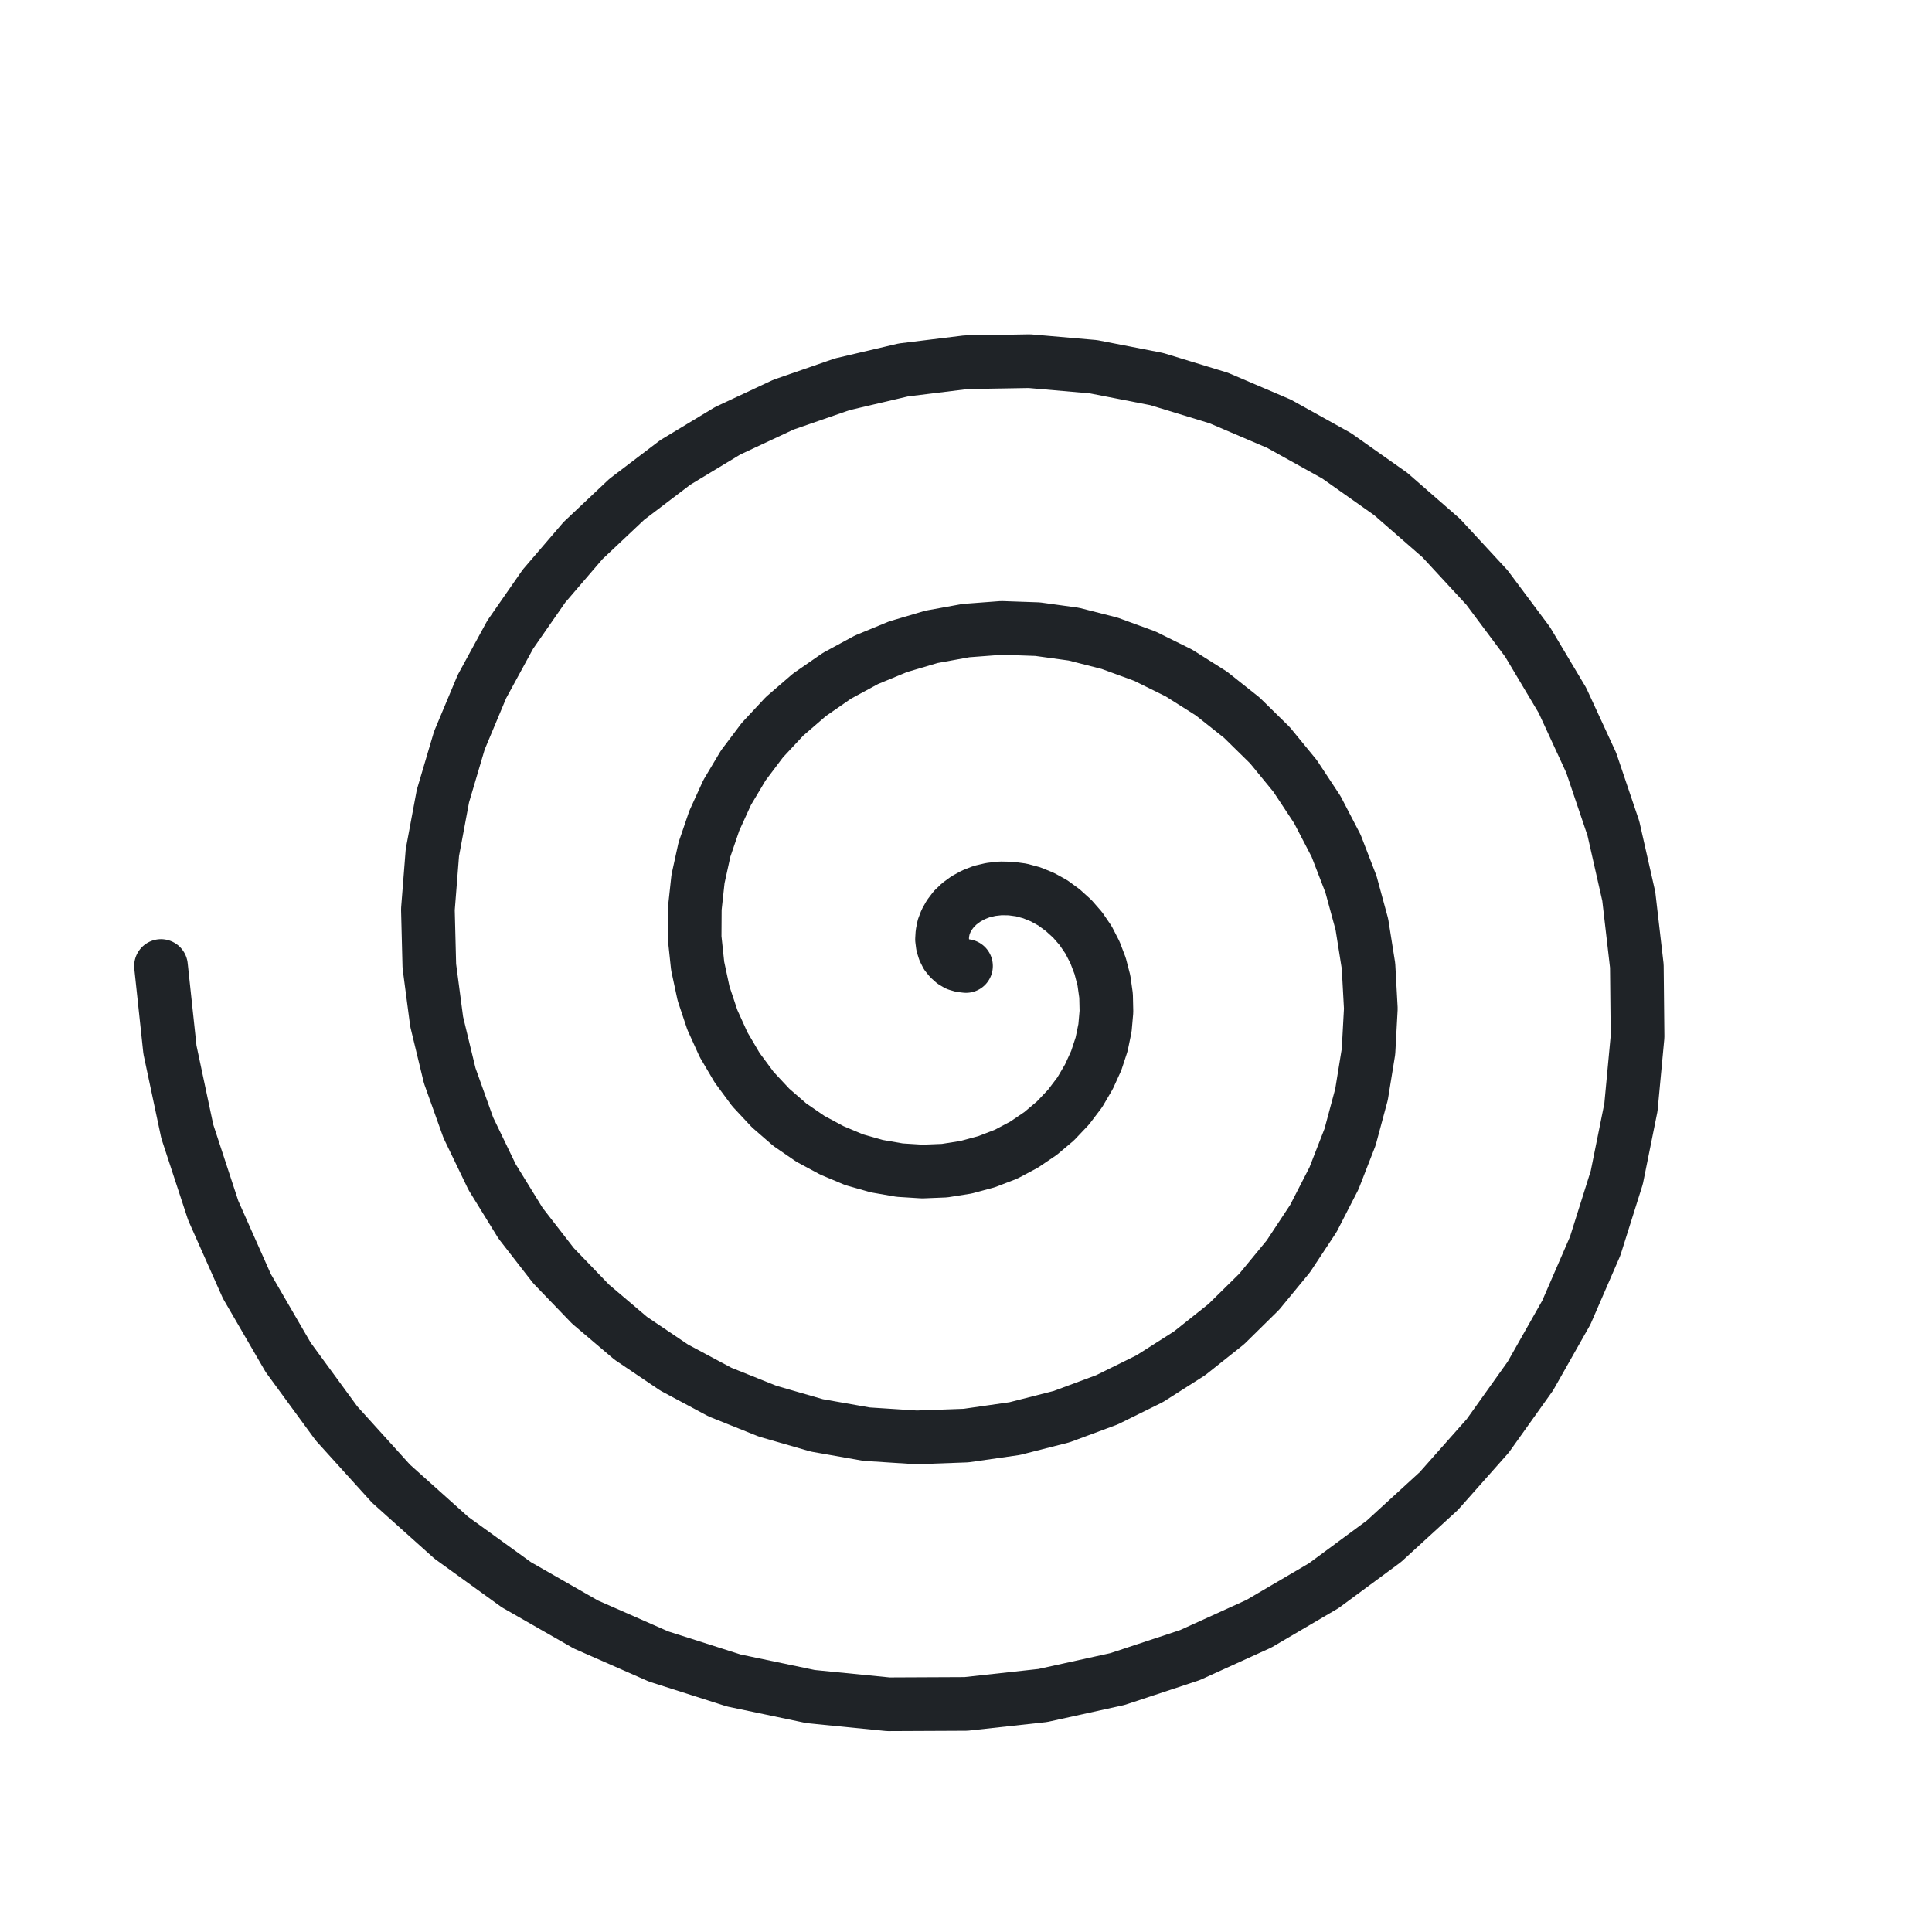
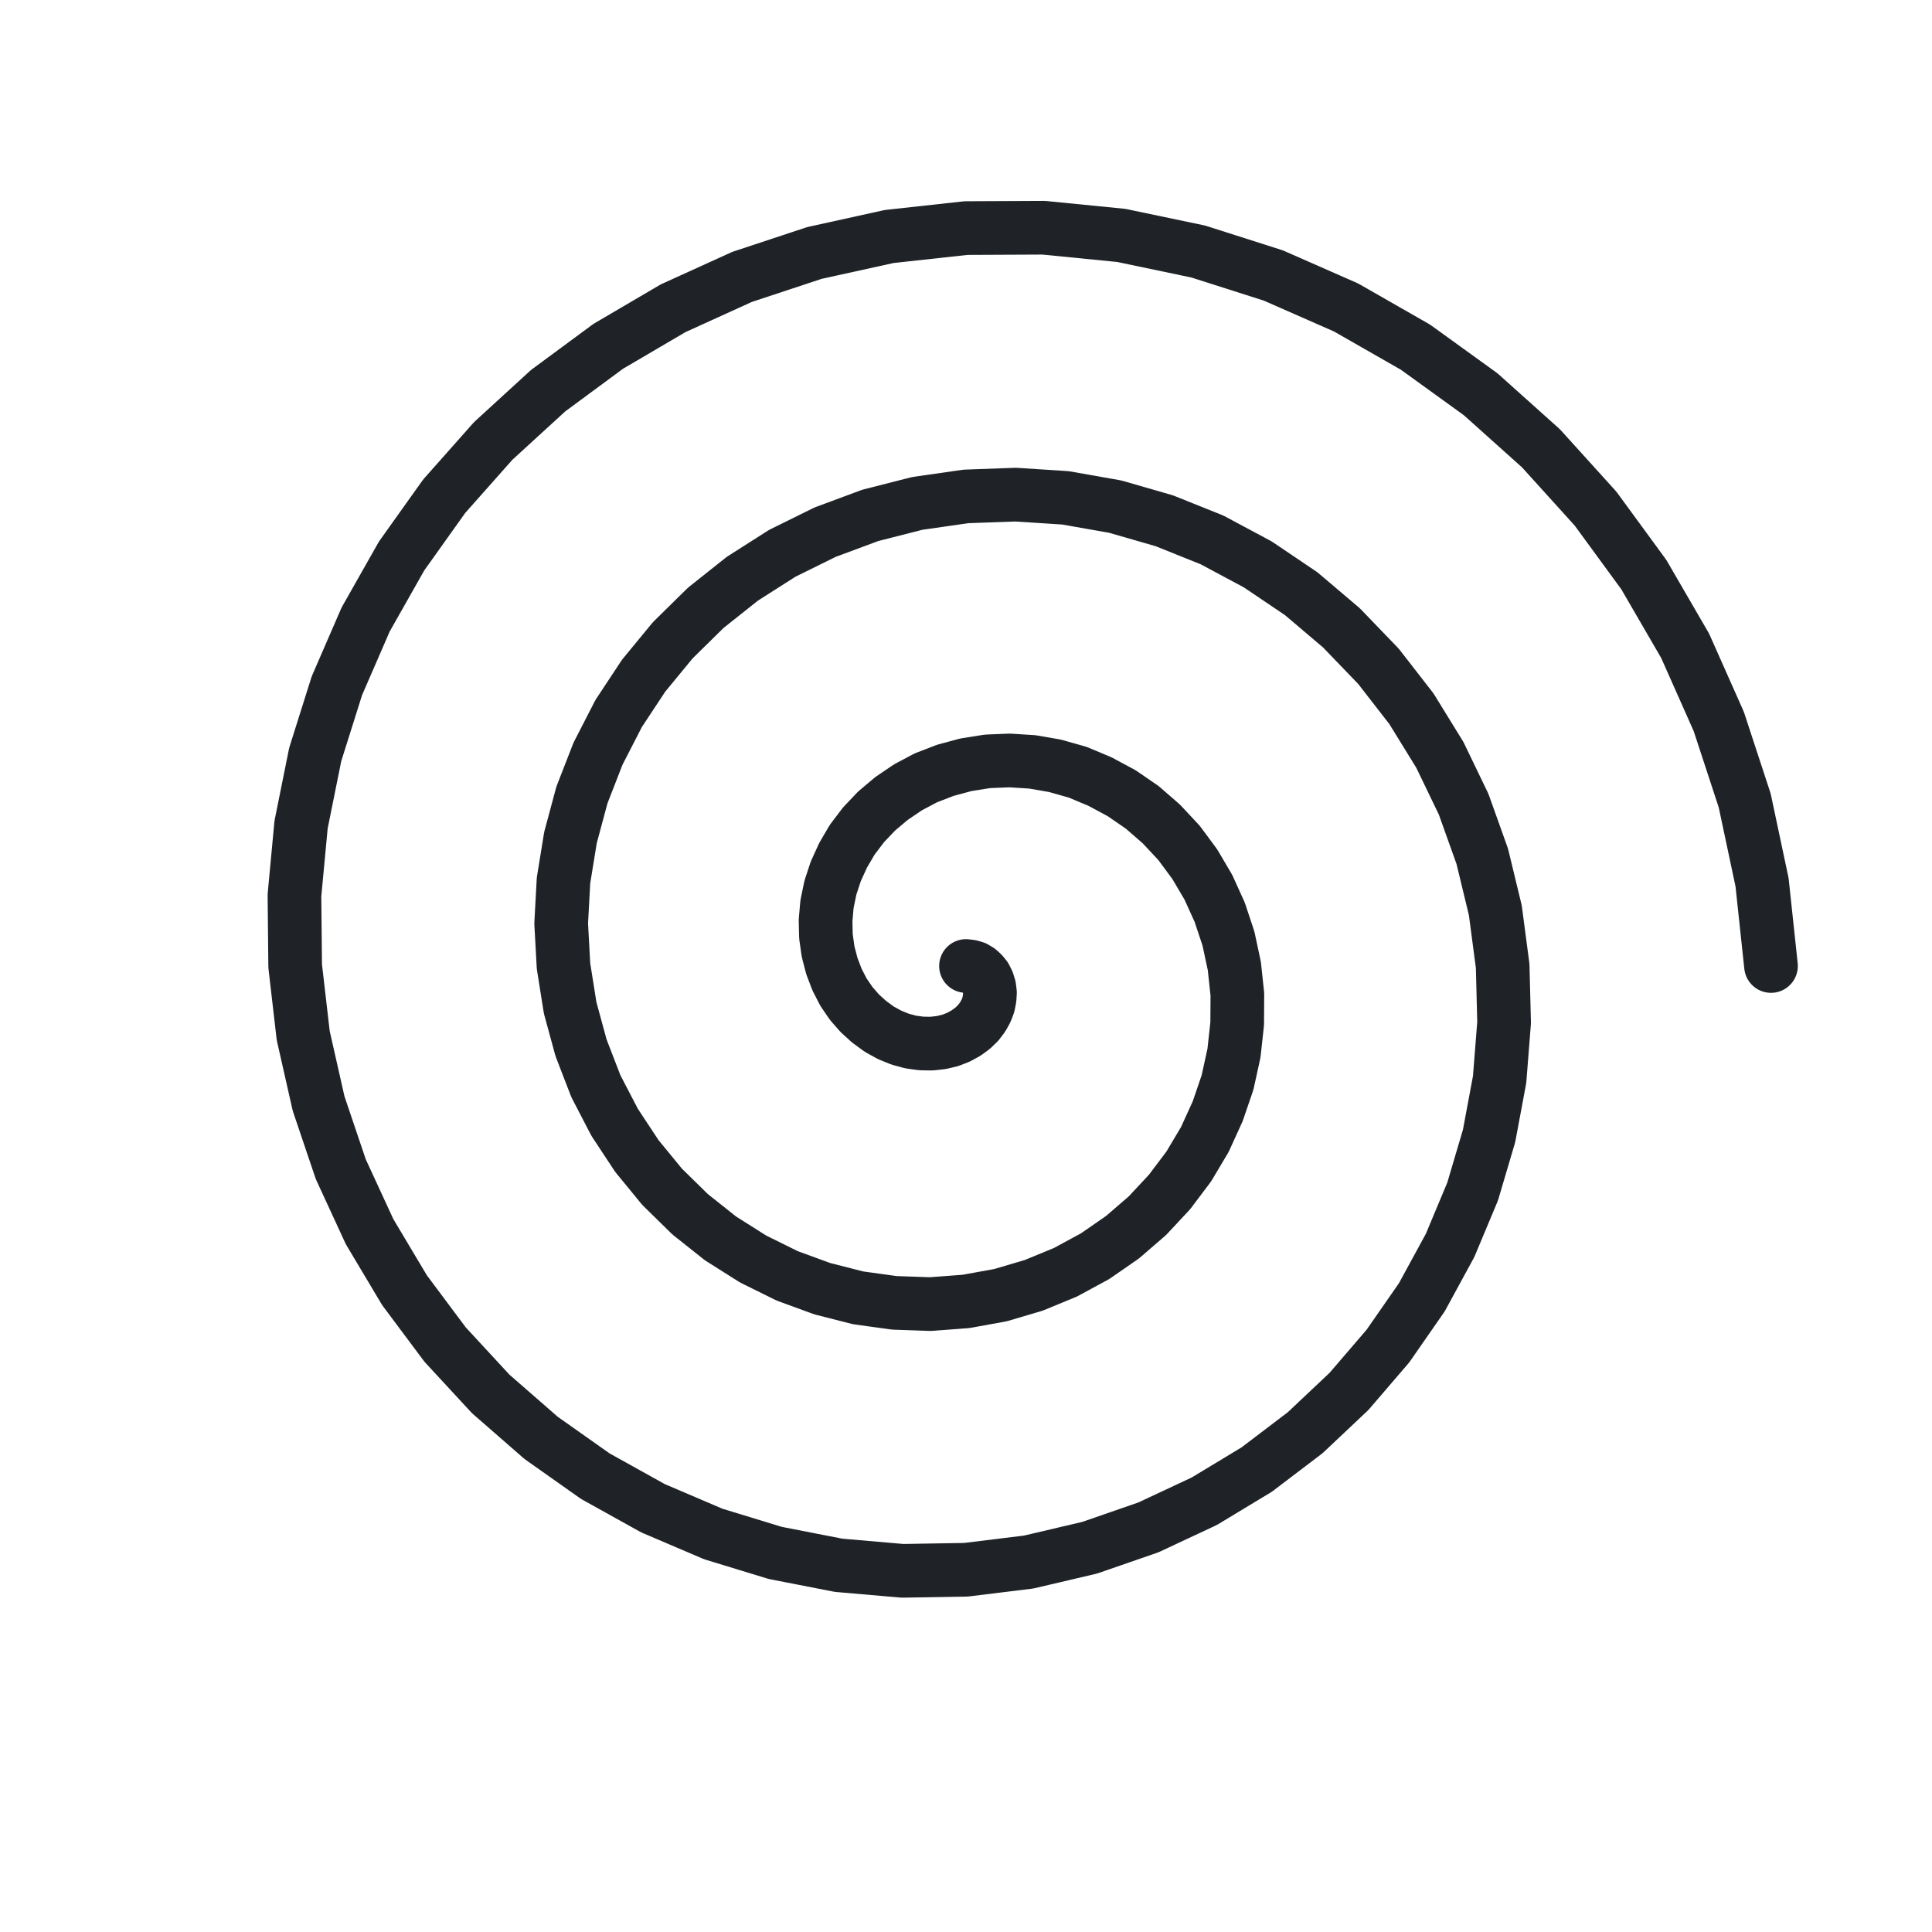
<svg xmlns="http://www.w3.org/2000/svg" width="108" height="108" viewBox="0 0 108 108" role="img" aria-label="Spiral turning to the left">
-   <path transform="translate(0 108) scale(1 -1) rotate(180 54 54)" d="M54.00,54.00 L54.25,53.97 L54.49,53.90 L54.71,53.77 L54.91,53.59 L55.08,53.38 L55.21,53.12 L55.30,52.83 L55.34,52.51 L55.32,52.18 L55.25,51.83 L55.12,51.49 L54.93,51.15 L54.68,50.82 L54.37,50.52 L54.00,50.25 L53.58,50.02 L53.12,49.84 L52.61,49.72 L52.07,49.66 L51.50,49.67 L50.91,49.75 L50.32,49.91 L49.73,50.15 L49.15,50.47 L48.59,50.88 L48.06,51.36 L47.58,51.91 L47.15,52.54 L46.79,53.24 L46.50,54.00 L46.29,54.81 L46.17,55.66 L46.15,56.55 L46.23,57.46 L46.42,58.38 L46.72,59.29 L47.13,60.19 L47.64,61.06 L48.27,61.89 L49.00,62.66 L49.83,63.36 L50.76,63.99 L51.76,64.52 L52.85,64.94 L54.00,65.25 L55.20,65.44 L56.44,65.49 L57.71,65.41 L58.98,65.19 L60.25,64.83 L61.49,64.31 L62.70,63.66 L63.85,62.87 L64.92,61.94 L65.91,60.88 L66.79,59.69 L67.55,58.40 L68.18,57.01 L68.67,55.54 L69.00,54.00 L69.17,52.41 L69.16,50.78 L68.98,49.13 L68.62,47.49 L68.07,45.88 L67.35,44.30 L66.45,42.79 L65.38,41.37 L64.14,40.04 L62.75,38.84 L61.22,37.78 L59.56,36.88 L57.79,36.15 L55.93,35.60 L54.00,35.25 L52.01,35.10 L50.00,35.17 L47.97,35.45 L45.97,35.96 L44.00,36.68 L42.10,37.62 L40.28,38.77 L38.58,40.12 L37.01,41.66 L35.60,43.38 L34.36,45.26 L33.31,47.28 L32.48,49.43 L31.87,51.67 L31.50,54.00 L31.37,56.38 L31.50,58.78 L31.89,61.18 L32.53,63.56 L33.43,65.87 L34.58,68.11 L35.98,70.23 L37.61,72.21 L39.45,74.02 L41.50,75.65 L43.73,77.07 L46.12,78.25 L48.65,79.19 L51.28,79.86 L54.00,80.25 L56.77,80.35 L59.56,80.17 L62.34,79.68 L65.08,78.89 L67.75,77.82 L70.31,76.45 L72.74,74.81 L74.99,72.90 L77.06,70.75 L78.90,68.38 L80.49,65.80 L81.82,63.04 L82.86,60.13 L83.59,57.11 L84.00,54.00 L84.08,50.84 L83.83,47.66 L83.24,44.50 L82.32,41.39 L81.06,38.38 L79.48,35.48 L77.59,32.76 L75.41,30.22 L72.96,27.91 L70.25,25.85 L67.32,24.08 L64.20,22.62 L60.91,21.48 L57.50,20.68 L54.00,20.25 L50.45,20.19 L46.88,20.50 L43.34,21.19 L39.87,22.25 L36.50,23.69 L33.28,25.48 L30.25,27.62 L27.43,30.08 L24.88,32.84 L22.61,35.88 L20.66,39.15 L19.05,42.64 L17.81,46.31 L16.95,50.11 L16.50,54.00 L16.46,57.95 L16.83,61.90 L17.62,65.82 L18.83,69.66 L20.44,73.37 L22.45,76.92 L24.83,80.26 L27.57,83.35 L30.64,86.16 L34.00,88.64 L37.63,90.77 L41.48,92.52 L45.53,93.86 L49.71,94.78 L54.00,95.25 L58.34,95.27 L62.68,94.84 L66.98,93.94 L71.18,92.60 L75.25,90.81 L79.13,88.59 L82.77,85.96 L86.14,82.94 L89.19,79.57 L91.89,75.88 L94.20,71.90 L96.08,67.67 L97.53,63.25 L98.50,58.68 L99.00,54.00" fill="none" stroke="#1f2327" stroke-width="3" stroke-linecap="round" stroke-linejoin="round" />
+   <path transform="rotate(180 54 54) translate(0 108) scale(1 -1) rotate(180 54 54)" d="M54.00,54.00 L54.25,53.97 L54.49,53.90 L54.71,53.77 L54.91,53.59 L55.08,53.38 L55.21,53.12 L55.30,52.83 L55.34,52.51 L55.32,52.18 L55.25,51.83 L55.12,51.49 L54.93,51.15 L54.68,50.82 L54.37,50.52 L54.00,50.25 L53.58,50.02 L53.12,49.84 L52.61,49.72 L52.07,49.66 L51.50,49.67 L50.91,49.75 L50.32,49.91 L49.73,50.15 L49.15,50.47 L48.59,50.88 L48.06,51.36 L47.58,51.91 L47.15,52.54 L46.79,53.24 L46.50,54.00 L46.29,54.81 L46.17,55.66 L46.15,56.55 L46.23,57.46 L46.42,58.38 L46.72,59.29 L47.13,60.19 L47.64,61.06 L48.27,61.89 L49.00,62.66 L49.83,63.36 L50.76,63.99 L51.76,64.52 L52.85,64.94 L54.00,65.25 L55.20,65.44 L56.44,65.49 L57.71,65.41 L58.98,65.19 L60.25,64.83 L61.49,64.31 L62.70,63.66 L63.85,62.87 L64.92,61.94 L65.91,60.88 L66.79,59.69 L67.55,58.40 L68.18,57.01 L68.67,55.54 L69.00,54.00 L69.17,52.41 L69.16,50.78 L68.98,49.13 L68.62,47.49 L68.07,45.88 L67.35,44.30 L66.45,42.79 L65.38,41.37 L64.14,40.04 L62.75,38.84 L61.22,37.78 L59.56,36.88 L57.79,36.15 L55.93,35.60 L54.00,35.25 L52.01,35.10 L50.00,35.17 L47.97,35.45 L45.97,35.96 L44.00,36.68 L42.10,37.62 L40.28,38.77 L38.58,40.12 L37.01,41.66 L35.60,43.38 L34.36,45.26 L33.31,47.28 L32.48,49.43 L31.87,51.67 L31.50,54.00 L31.37,56.38 L31.50,58.78 L31.89,61.18 L32.53,63.56 L33.43,65.87 L34.58,68.11 L35.98,70.23 L37.61,72.21 L39.45,74.02 L41.50,75.65 L43.73,77.07 L46.12,78.25 L48.65,79.19 L51.28,79.86 L54.00,80.25 L56.77,80.35 L59.56,80.17 L62.34,79.68 L65.08,78.89 L67.75,77.82 L70.31,76.45 L72.74,74.81 L74.99,72.90 L77.06,70.75 L78.90,68.38 L80.49,65.80 L81.82,63.04 L82.86,60.13 L83.59,57.11 L84.00,54.00 L84.08,50.84 L83.83,47.66 L83.24,44.50 L82.32,41.39 L81.06,38.38 L79.48,35.48 L77.59,32.76 L75.41,30.22 L72.96,27.91 L70.25,25.85 L67.32,24.08 L64.20,22.62 L60.91,21.48 L57.50,20.68 L54.00,20.25 L50.45,20.19 L46.88,20.50 L43.34,21.19 L39.87,22.25 L36.50,23.69 L33.28,25.48 L30.25,27.62 L27.43,30.08 L24.88,32.84 L22.61,35.88 L20.66,39.15 L19.05,42.64 L17.81,46.31 L16.95,50.11 L16.50,54.00 L16.46,57.95 L16.83,61.90 L17.62,65.82 L18.83,69.66 L20.44,73.37 L22.45,76.92 L24.83,80.26 L27.57,83.35 L30.64,86.16 L34.00,88.64 L37.63,90.77 L41.48,92.52 L45.53,93.86 L49.71,94.78 L54.00,95.25 L58.34,95.27 L62.68,94.84 L66.98,93.94 L71.18,92.60 L75.25,90.81 L79.13,88.59 L82.77,85.96 L86.14,82.94 L89.19,79.57 L91.89,75.88 L94.20,71.90 L96.08,67.67 L97.53,63.25 L98.50,58.68 L99.00,54.00" fill="none" stroke="#1f2327" stroke-width="3" stroke-linecap="round" stroke-linejoin="round" />
</svg>
